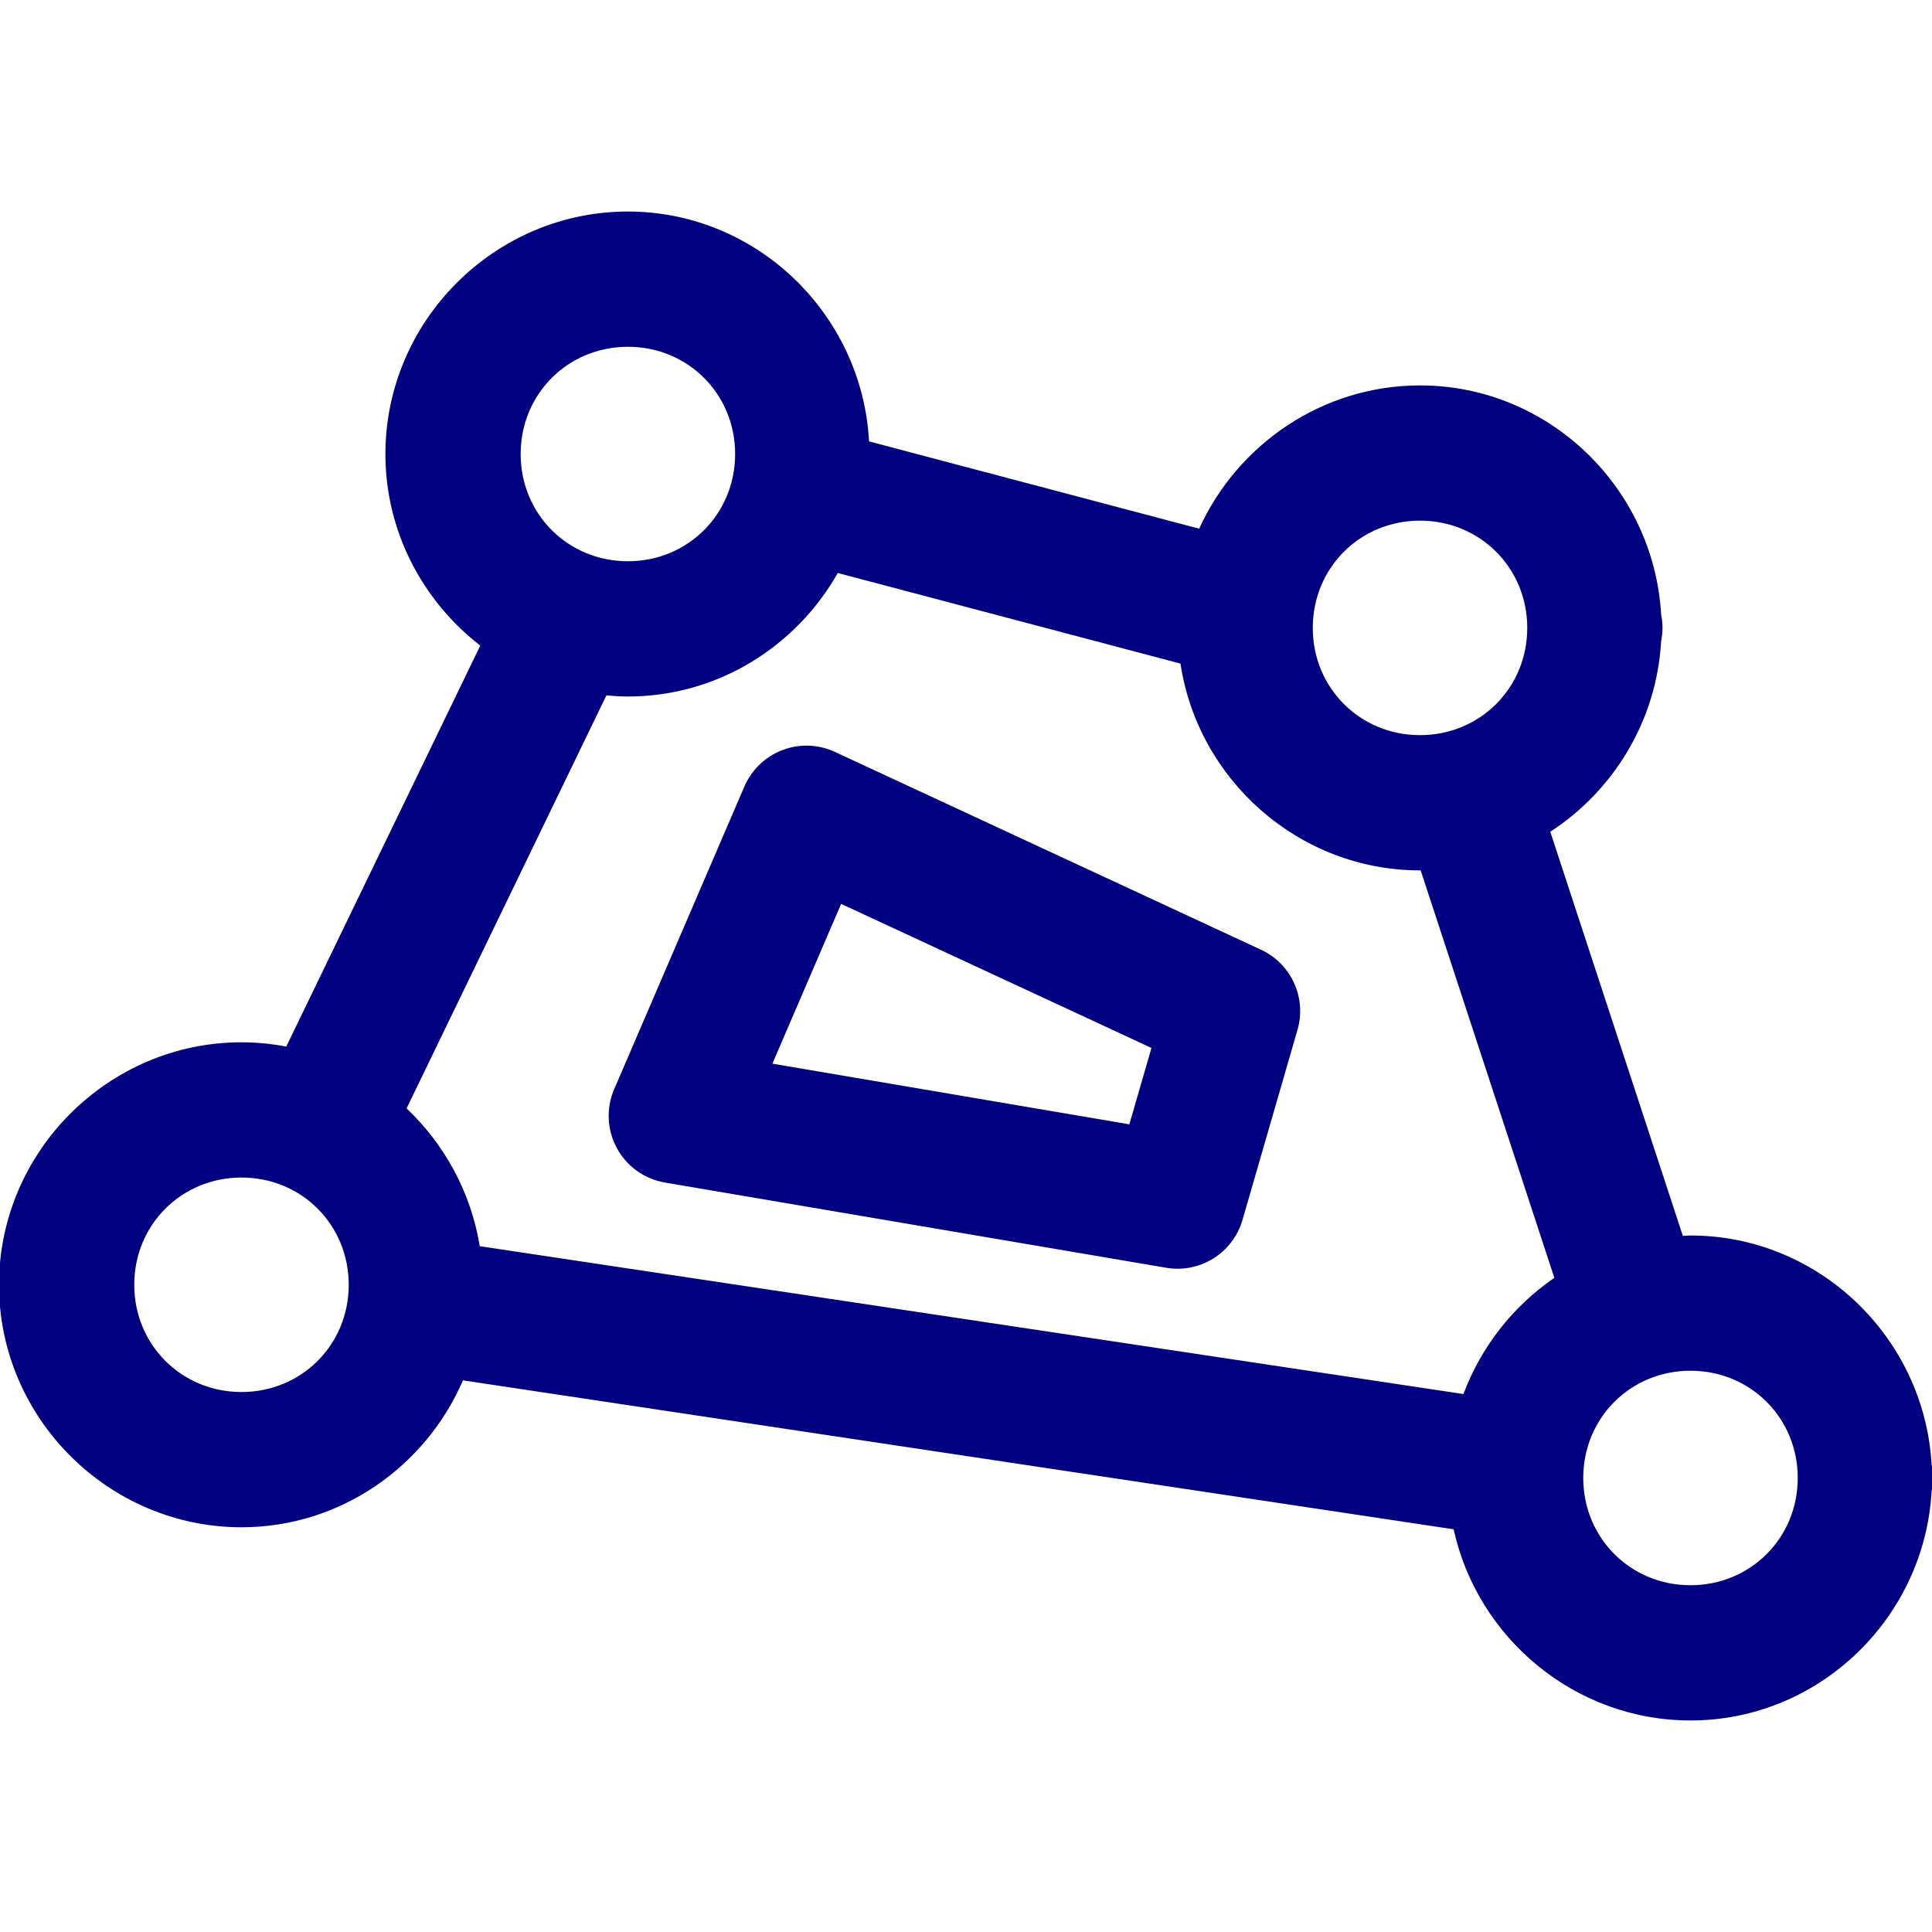
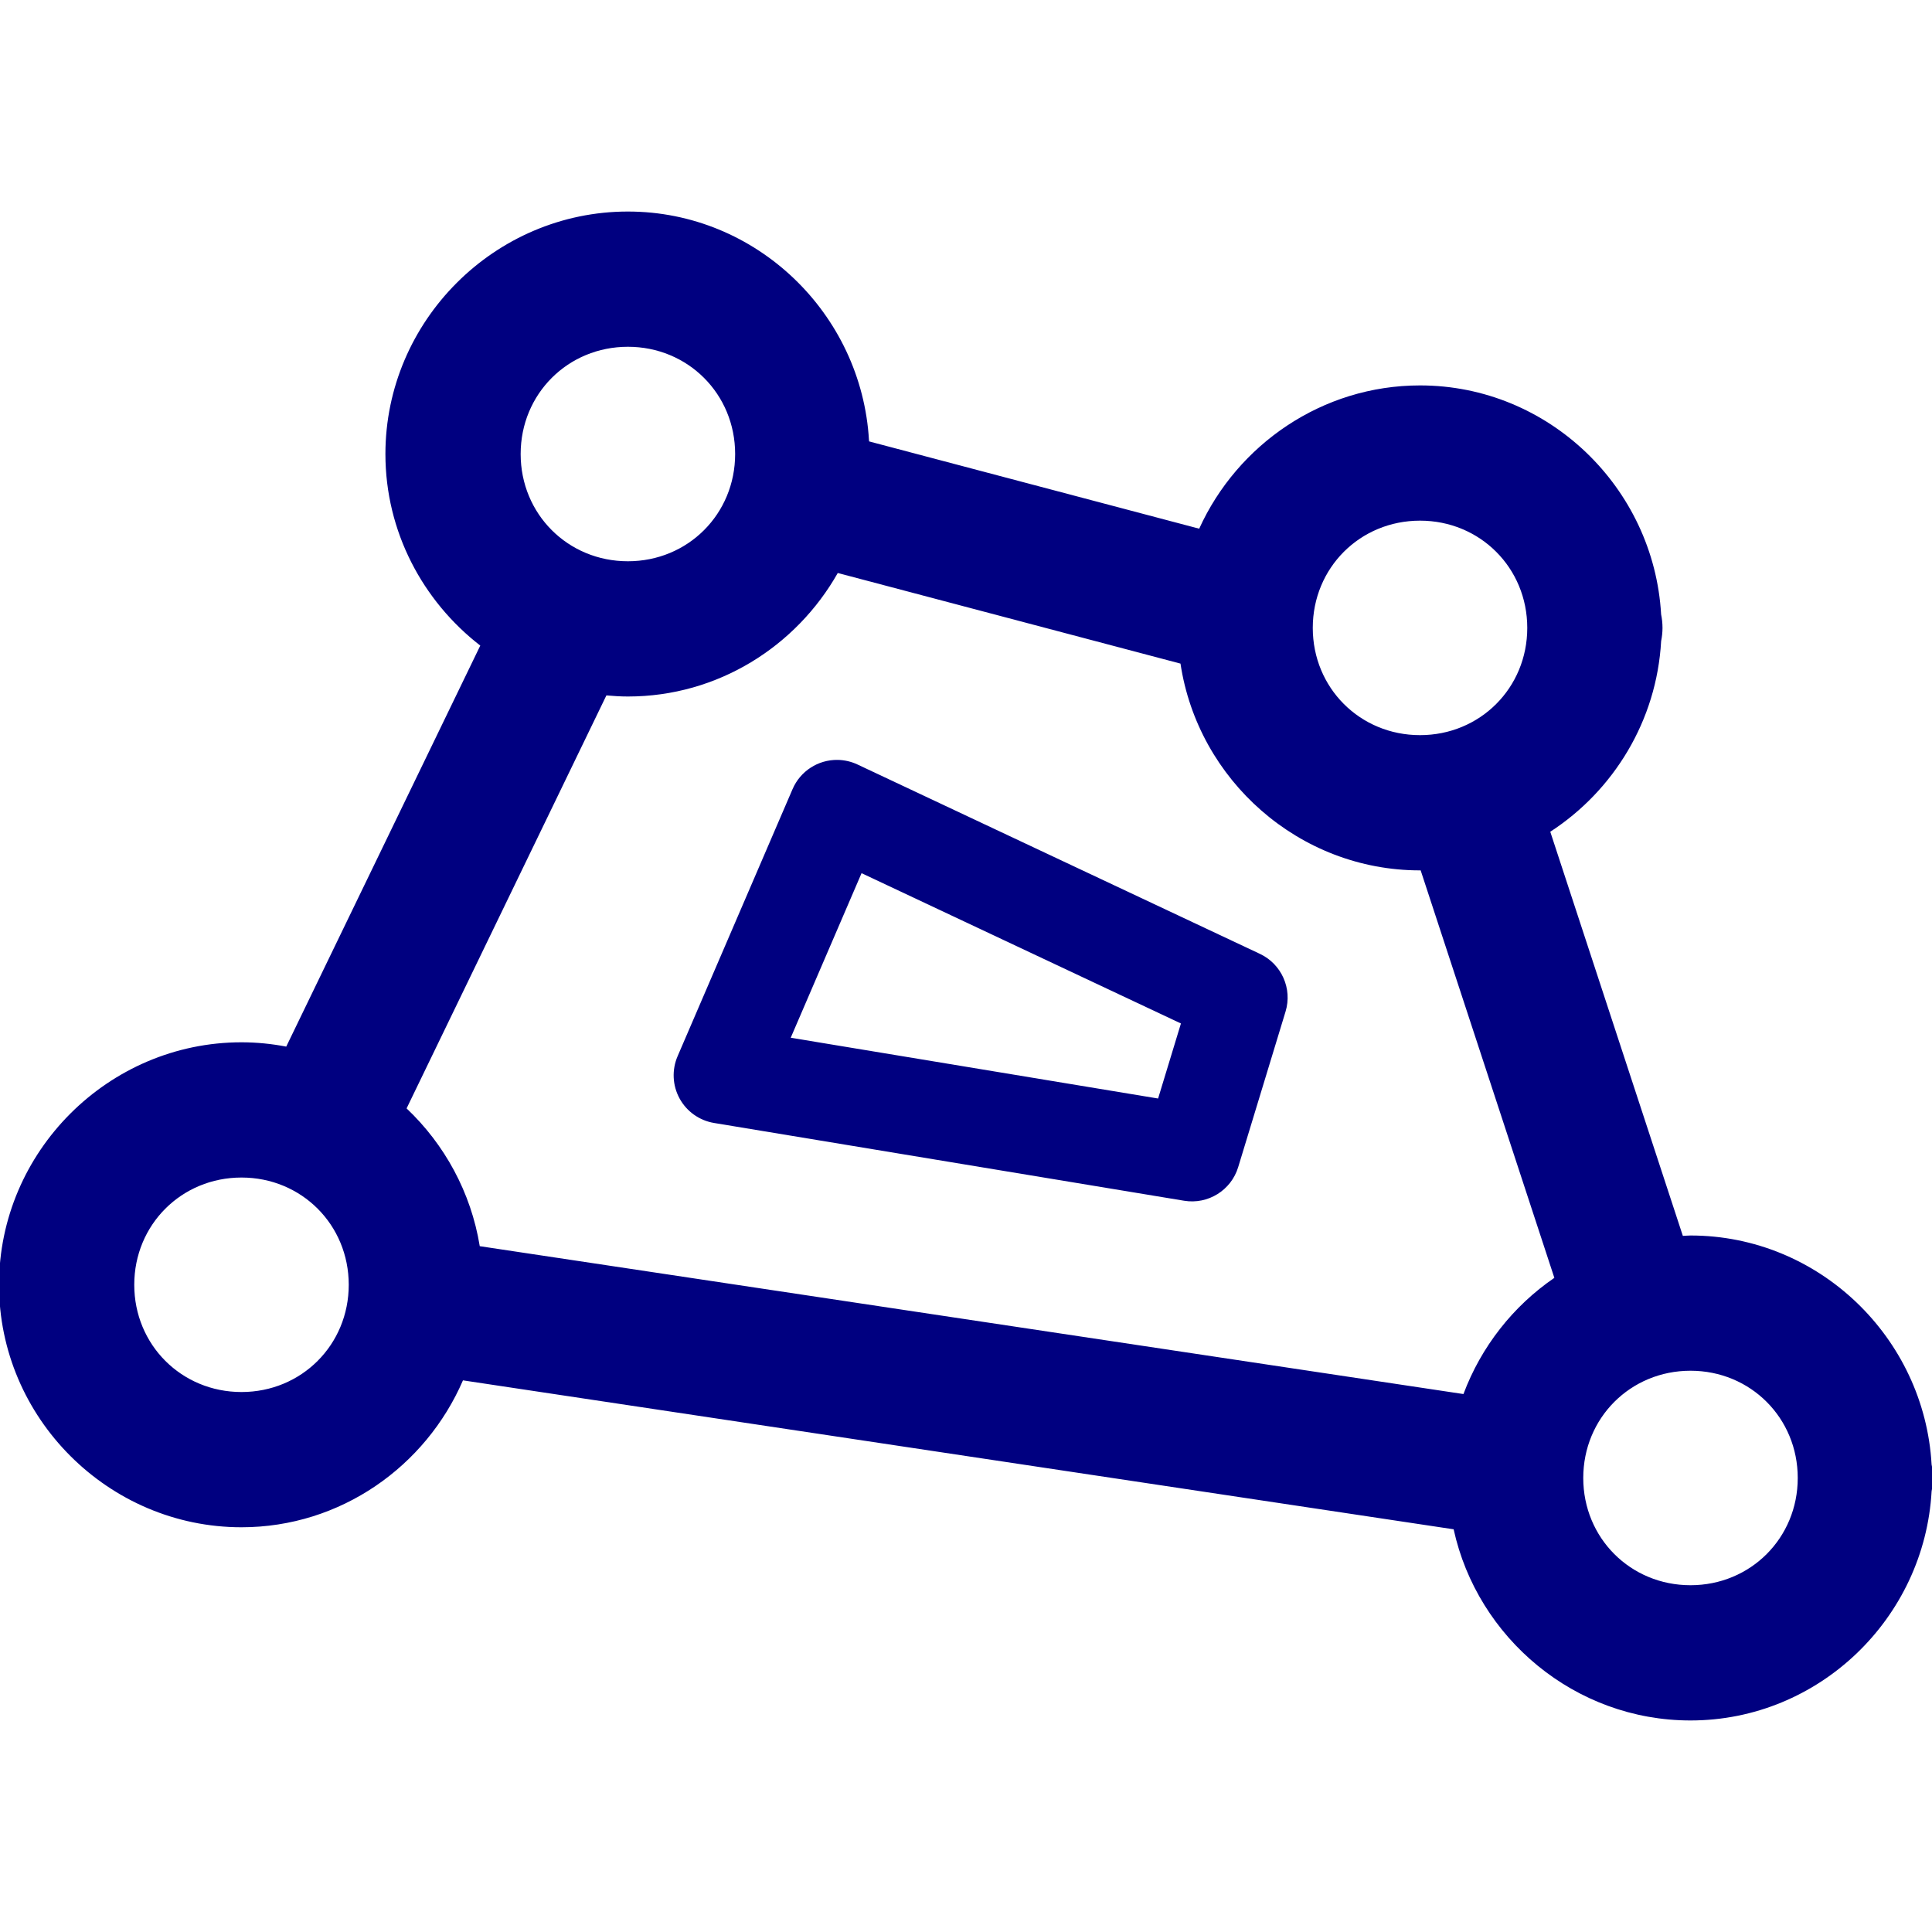
- <svg xmlns="http://www.w3.org/2000/svg" id="svg4460" height="100" width="100" version="1.1">
+ <svg xmlns="http://www.w3.org/2000/svg" version="1.1" width="100" height="100" id="svg4460">
  <defs id="defs4462" />
-   <path d="M 32.5 10.949 C 25.61 10.949 19.949 16.61 19.949 23.5 C 19.949 27.52 21.885 31.113 24.859 33.416 L 14.816 54.172 C 14.065 54.029 13.292 53.949 12.5 53.949 C 5.61 53.949 -0.051 59.61 -0.051 66.5 C -0.051 73.39 5.61 79.051 12.5 79.051 C 17.63 79.051 22.039 75.899 23.963 71.447 L 75.24 79.156 C 76.472 84.786 81.521 89.051 87.5 89.051 C 94.156 89.051 99.614 83.754 99.98 77.184 A 3.5 3.5 0 0 0 100.051 76.5 A 3.5 3.5 0 0 0 99.979 75.801 C 99.604 69.238 94.15 63.949 87.5 63.949 C 87.366 63.949 87.236 63.965 87.104 63.969 L 80.242 43.051 C 83.517 40.924 85.751 37.305 85.98 33.184 A 3.5 3.5 0 0 0 86.051 32.5 A 3.5 3.5 0 0 0 85.979 31.801 C 85.604 25.238 80.15 19.949 73.5 19.949 C 68.438 19.949 64.048 23.011 62.07 27.365 L 44.988 22.848 A 3.5 3.5 0 0 0 44.979 22.801 C 44.604 16.238 39.151 10.949 32.5 10.949 z M 32.5 17.949 C 35.607 17.949 38.051 20.393 38.051 23.5 C 38.051 26.607 35.607 29.051 32.5 29.051 C 29.393 29.051 26.949 26.607 26.949 23.5 C 26.949 20.393 29.393 17.949 32.5 17.949 z M 73.5 26.949 C 76.607 26.949 79.051 29.393 79.051 32.5 C 79.051 35.607 76.607 38.051 73.5 38.051 C 70.393 38.051 67.949 35.607 67.949 32.5 C 67.949 29.393 70.393 26.949 73.5 26.949 z M 43.363 29.658 L 61.102 34.348 C 62.007 40.371 67.239 45.051 73.5 45.051 C 73.511 45.051 73.522 45.049 73.533 45.049 L 80.453 66.141 C 78.321 67.601 76.665 69.703 75.748 72.156 L 24.832 64.502 C 24.379 61.719 23.011 59.232 21.045 57.371 L 31.387 35.994 C 31.755 36.027 32.124 36.051 32.5 36.051 C 37.152 36.051 41.211 33.459 43.363 29.658 z M 41.691 38.594 A 3.5 3.5 0 0 0 38.529 40.711 L 31.791 56.375 A 3.5 3.5 0 0 0 34.418 61.209 L 60.361 65.619 A 3.5 3.5 0 0 0 64.311 63.143 L 67.158 53.307 A 3.5 3.5 0 0 0 65.271 49.158 L 43.217 38.92 A 3.5 3.5 0 0 0 41.691 38.594 z M 43.537 46.785 L 59.6 54.242 L 58.455 58.195 L 39.979 55.055 L 43.537 46.785 z M 12.5 60.949 C 15.607 60.949 18.051 63.393 18.051 66.5 C 18.051 69.607 15.607 72.051 12.5 72.051 C 9.393 72.051 6.949 69.607 6.949 66.5 C 6.949 63.393 9.393 60.949 12.5 60.949 z M 87.5 70.949 C 90.607 70.949 93.051 73.393 93.051 76.5 C 93.051 79.607 90.607 82.051 87.5 82.051 C 84.393 82.051 81.949 79.607 81.949 76.5 C 81.949 73.393 84.393 70.949 87.5 70.949 z " style="color:#000000;font-style:normal;font-variant:normal;font-weight:normal;font-stretch:normal;font-size:medium;line-height:normal;font-family:sans-serif;font-variant-ligatures:normal;font-variant-position:normal;font-variant-caps:normal;font-variant-numeric:normal;font-variant-alternates:normal;font-variant-east-asian:normal;font-feature-settings:normal;font-variation-settings:normal;text-indent:0;text-align:start;text-decoration:none;text-decoration-line:none;text-decoration-style:solid;text-decoration-color:#000000;letter-spacing:normal;word-spacing:normal;text-transform:none;writing-mode:lr-tb;direction:ltr;text-orientation:mixed;dominant-baseline:auto;baseline-shift:baseline;text-anchor:start;white-space:normal;shape-padding:0;shape-margin:0;inline-size:0;clip-rule:nonzero;display:inline;overflow:visible;visibility:visible;isolation:auto;mix-blend-mode:normal;color-interpolation:sRGB;color-interpolation-filters:linearRGB;solid-color:#000000;solid-opacity:1;vector-effect:none;fill:#000080;fill-opacity:1;fill-rule:nonzero;stroke:none;stroke-width:6.999;stroke-linecap:round;stroke-linejoin:round;stroke-miterlimit:4;stroke-dasharray:none;stroke-dashoffset:0;stroke-opacity:1;color-rendering:auto;image-rendering:auto;shape-rendering:auto;text-rendering:auto;enable-background:accumulate;stop-color:#000000" id="path876" />
+   <path d="M 32.5 10.949 C 25.61 10.949 19.949 16.61 19.949 23.5 C 19.949 27.52 21.885 31.113 24.859 33.416 L 14.816 54.172 C 14.065 54.029 13.292 53.949 12.5 53.949 C 5.61 53.949 -0.051 59.61 -0.051 66.5 C -0.051 73.39 5.61 79.051 12.5 79.051 C 17.63 79.051 22.039 75.899 23.963 71.447 L 75.24 79.156 C 76.472 84.786 81.521 89.051 87.5 89.051 C 94.156 89.051 99.614 83.754 99.98 77.184 A 3.5 3.5 0 0 0 100.051 76.5 A 3.5 3.5 0 0 0 99.979 75.801 C 99.604 69.238 94.15 63.949 87.5 63.949 C 87.366 63.949 87.236 63.965 87.104 63.969 L 80.242 43.051 C 83.517 40.924 85.751 37.305 85.98 33.184 A 3.5 3.5 0 0 0 86.051 32.5 A 3.5 3.5 0 0 0 85.979 31.801 C 85.604 25.238 80.15 19.949 73.5 19.949 C 68.438 19.949 64.048 23.011 62.07 27.365 L 44.988 22.848 A 3.5 3.5 0 0 0 44.979 22.801 C 44.604 16.238 39.151 10.949 32.5 10.949 z M 32.5 17.949 C 35.607 17.949 38.051 20.393 38.051 23.5 C 38.051 26.607 35.607 29.051 32.5 29.051 C 29.393 29.051 26.949 26.607 26.949 23.5 C 26.949 20.393 29.393 17.949 32.5 17.949 z M 73.5 26.949 C 76.607 26.949 79.051 29.393 79.051 32.5 C 79.051 35.607 76.607 38.051 73.5 38.051 C 70.393 38.051 67.949 35.607 67.949 32.5 C 67.949 29.393 70.393 26.949 73.5 26.949 z M 43.363 29.658 L 61.102 34.348 C 62.007 40.371 67.239 45.051 73.5 45.051 C 73.511 45.051 73.522 45.049 73.533 45.049 L 80.453 66.141 C 78.321 67.601 76.665 69.703 75.748 72.156 L 24.832 64.502 C 24.379 61.719 23.011 59.232 21.045 57.371 L 31.387 35.994 C 31.755 36.027 32.124 36.051 32.5 36.051 C 37.152 36.051 41.211 33.459 43.363 29.658 z M 43.355 39.332 A 2.5 2.5 0 0 0 41.023 40.844 L 35.072 54.67 A 2.5 2.5 0 0 0 36.961 58.125 L 61.289 62.15 A 2.5 2.5 0 0 0 64.088 60.412 L 66.539 52.361 A 2.5 2.5 0 0 0 65.211 49.371 L 44.383 39.57 A 2.5 2.5 0 0 0 43.355 39.332 z M 44.594 45.195 L 61.125 52.975 L 59.943 56.859 L 40.928 53.713 L 44.594 45.195 z M 12.5 60.949 C 15.607 60.949 18.051 63.393 18.051 66.5 C 18.051 69.607 15.607 72.051 12.5 72.051 C 9.393 72.051 6.949 69.607 6.949 66.5 C 6.949 63.393 9.393 60.949 12.5 60.949 z M 87.5 70.949 C 90.607 70.949 93.051 73.393 93.051 76.5 C 93.051 79.607 90.607 82.051 87.5 82.051 C 84.393 82.051 81.949 79.607 81.949 76.5 C 81.949 73.393 84.393 70.949 87.5 70.949 z " style="color:#000000;font-style:normal;font-variant:normal;font-weight:normal;font-stretch:normal;font-size:medium;line-height:normal;font-family:sans-serif;font-variant-ligatures:normal;font-variant-position:normal;font-variant-caps:normal;font-variant-numeric:normal;font-variant-alternates:normal;font-variant-east-asian:normal;font-feature-settings:normal;font-variation-settings:normal;text-indent:0;text-align:start;text-decoration:none;text-decoration-line:none;text-decoration-style:solid;text-decoration-color:#000000;letter-spacing:normal;word-spacing:normal;text-transform:none;writing-mode:lr-tb;direction:ltr;text-orientation:mixed;dominant-baseline:auto;baseline-shift:baseline;text-anchor:start;white-space:normal;shape-padding:0;shape-margin:0;inline-size:0;clip-rule:nonzero;display:inline;overflow:visible;visibility:visible;isolation:auto;mix-blend-mode:normal;color-interpolation:sRGB;color-interpolation-filters:linearRGB;solid-color:#000000;solid-opacity:1;vector-effect:none;fill:#000080;fill-opacity:1;fill-rule:nonzero;stroke:none;stroke-width:6.999;stroke-linecap:round;stroke-linejoin:round;stroke-miterlimit:4;stroke-dasharray:none;stroke-dashoffset:0;stroke-opacity:1;color-rendering:auto;image-rendering:auto;shape-rendering:auto;text-rendering:auto;enable-background:accumulate;stop-color:#000000" id="path876" />
</svg>
